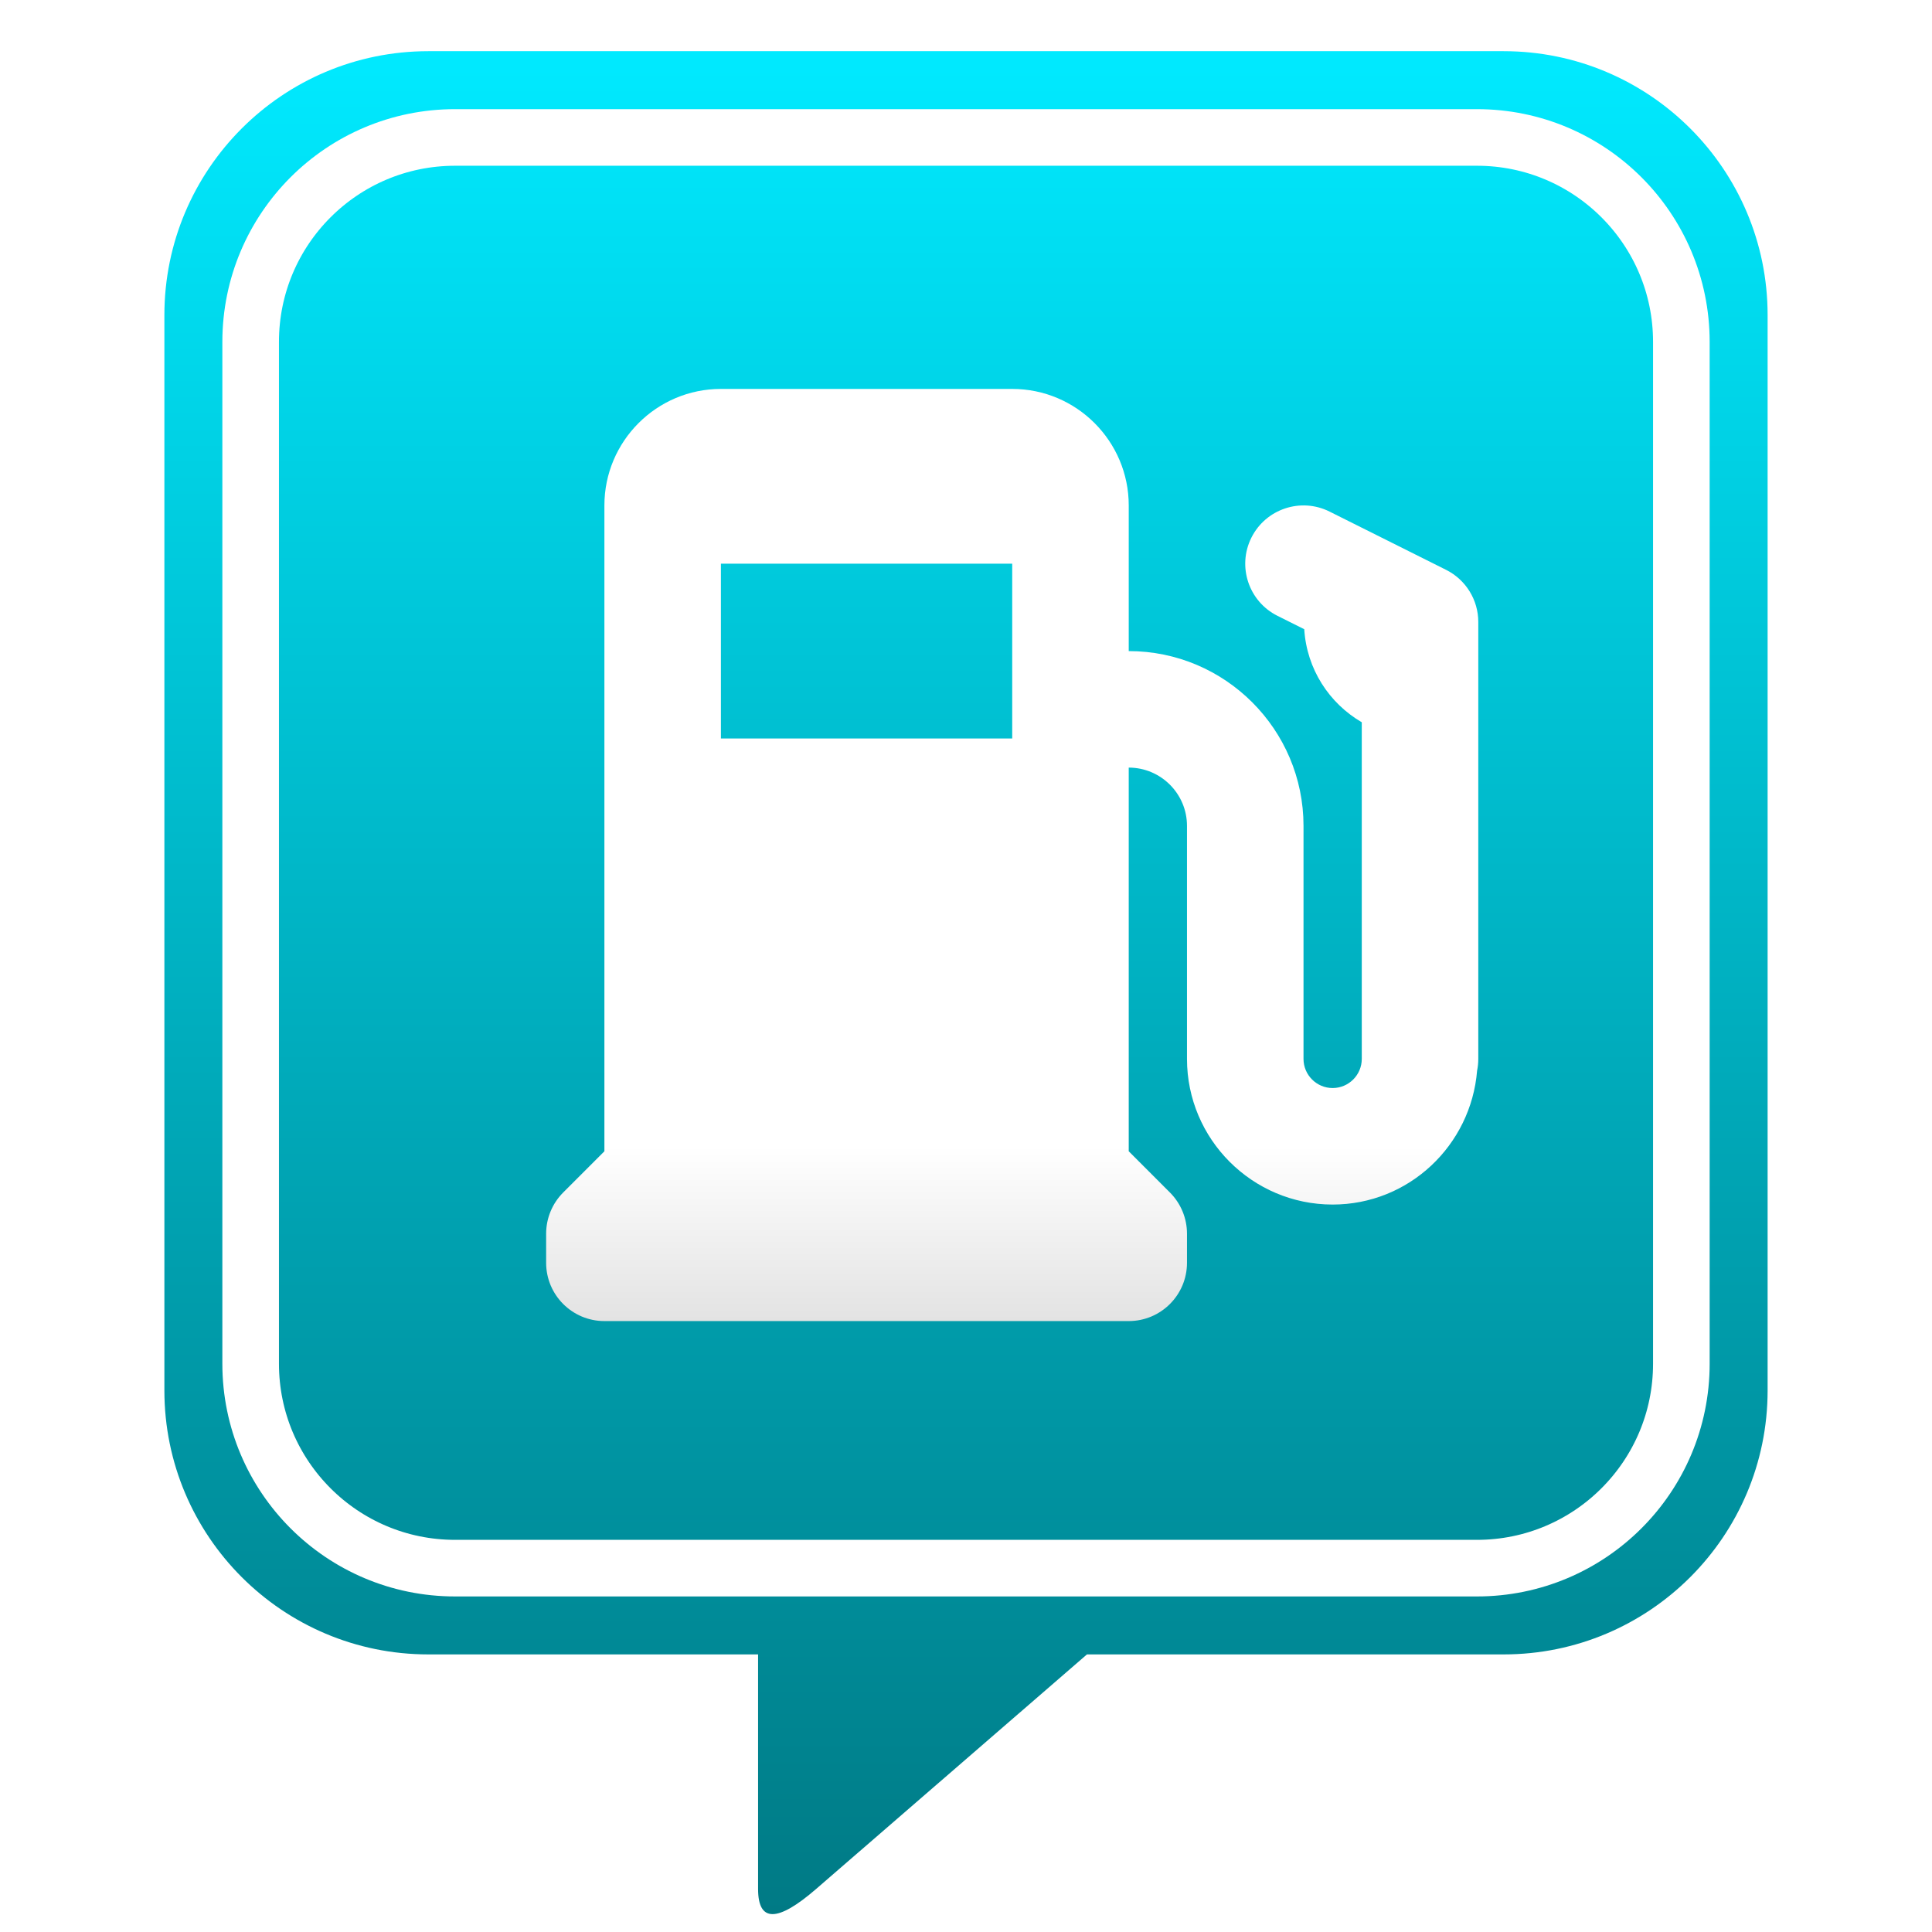
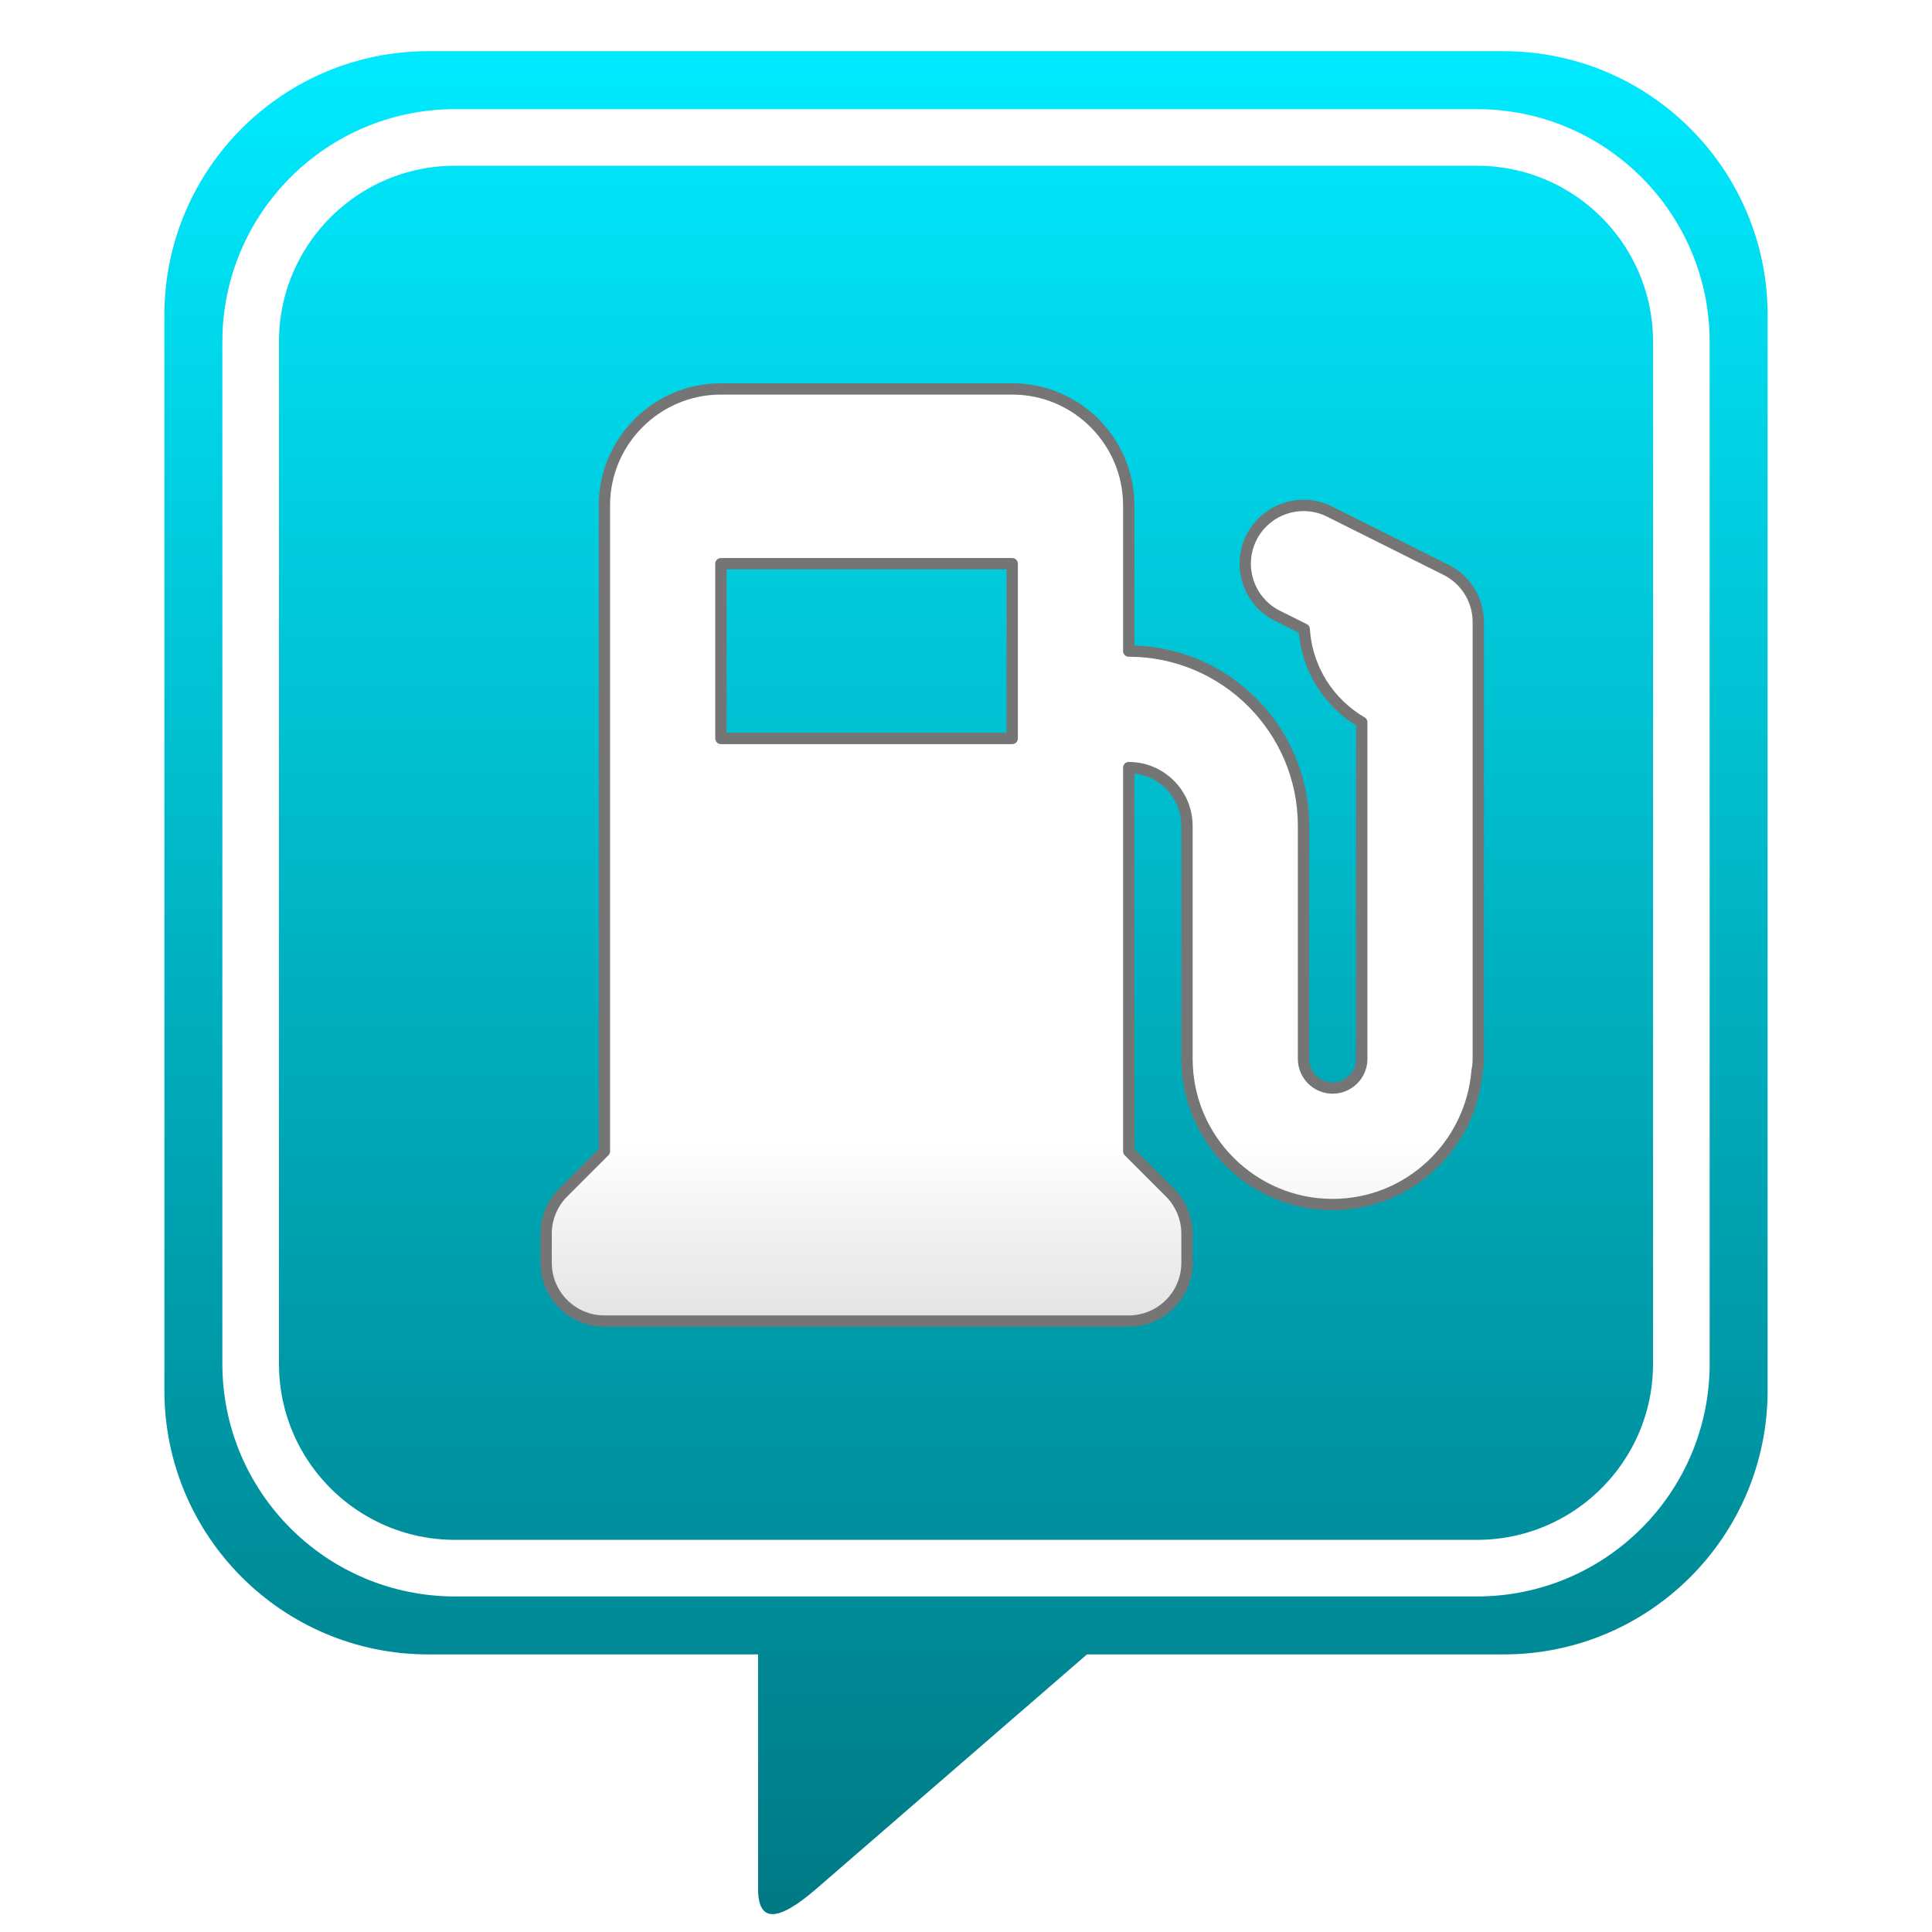
<svg xmlns="http://www.w3.org/2000/svg" version="1.1" viewBox="0 0 512 512" enable-background="new 0 0 512 512">
  <defs>
    <linearGradient id="gradient-2" gradientUnits="userSpaceOnUse" x1="256" y1="13.564" x2="256" y2="507.26">
      <stop offset="0" style="stop-color: rgb(0, 234, 255);" />
      <stop offset="0.648" style="stop-color: rgb(0, 159, 174);" />
      <stop offset="1" style="stop-color: rgb(0, 122, 133);" />
    </linearGradient>
    <linearGradient id="gradient-4" gradientUnits="userSpaceOnUse" x1="268.247" y1="94.65" x2="268.247" y2="358.516" gradientTransform="matrix(0.18705, 0, 0, 0.187049, 212.168, 285.9896)">
      <stop offset="0" style="stop-color: rgba(255, 255, 255, 1)" />
      <stop offset="1" style="stop-color: rgb(225, 225, 225);" />
    </linearGradient>
  </defs>
  <path d="M 113.521 13.564 L 398.479 13.564 C 437.115 13.564 468.436 44.885 468.436 83.521 L 468.436 368.479 C 468.436 407.115 437.115 438.436 398.479 438.436 L 288.057 438.436 L 216.271 500.604 C 206.024 509.479 200.9 509.479 200.9 500.604 L 200.9 438.436 L 113.521 438.436 C 74.885 438.436 43.564 407.115 43.564 368.479 L 43.564 83.521 C 43.564 44.885 74.885 13.564 113.521 13.564 Z" style="stroke-width: 8px; fill: url(#gradient-2);" />
  <rect x="66.426" y="36.426" width="379.15" height="379.15" style="fill: none; stroke-width: 15px; stroke: rgb(255, 255, 255);" rx="54.171" ry="54.171" />
-   <path d="M 383.228 151.014 L 352.347 135.575 C 344.727 131.768 335.451 134.856 331.633 142.482 C 327.821 150.11 330.911 159.382 338.538 163.198 L 345.638 166.746 C 346.301 177.302 352.228 186.362 360.884 191.409 L 360.884 280.62 C 360.884 284.875 357.418 288.341 353.164 288.341 C 348.907 288.341 345.444 284.875 345.444 280.62 L 345.444 218.863 C 345.444 193.322 324.666 172.546 299.127 172.546 L 299.127 133.946 C 299.127 116.922 285.273 103.068 268.248 103.068 L 191.05 103.068 C 174.025 103.068 160.172 116.922 160.172 133.946 L 160.172 305.102 L 149.255 316.023 C 146.361 318.917 144.732 322.846 144.732 326.939 L 144.732 334.657 C 144.732 343.184 151.646 350.098 160.172 350.098 L 299.126 350.098 C 307.652 350.098 314.565 343.184 314.565 334.657 L 314.565 326.939 C 314.565 322.846 312.936 318.917 310.042 316.023 L 299.126 305.102 L 299.126 203.423 C 307.639 203.423 314.565 210.348 314.565 218.863 L 314.565 280.62 C 314.565 301.902 331.88 319.219 353.163 319.219 C 373.378 319.219 389.829 303.542 391.447 283.736 C 391.653 282.73 391.762 281.688 391.762 280.62 L 391.762 164.826 C 391.762 158.978 388.456 153.631 383.228 151.014 Z M 268.247 195.704 L 191.05 195.704 L 191.05 149.385 L 268.247 149.385 L 268.247 195.704 Z" style="fill: url(#gradient-4);" />
+   <path d="M 383.228 151.014 L 352.347 135.575 C 344.727 131.768 335.451 134.856 331.633 142.482 C 327.821 150.11 330.911 159.382 338.538 163.198 L 345.638 166.746 C 346.301 177.302 352.228 186.362 360.884 191.409 L 360.884 280.62 C 360.884 284.875 357.418 288.341 353.164 288.341 C 348.907 288.341 345.444 284.875 345.444 280.62 L 345.444 218.863 C 345.444 193.322 324.666 172.546 299.127 172.546 L 299.127 133.946 C 299.127 116.922 285.273 103.068 268.248 103.068 L 191.05 103.068 C 174.025 103.068 160.172 116.922 160.172 133.946 L 160.172 305.102 L 149.255 316.023 C 146.361 318.917 144.732 322.846 144.732 326.939 L 144.732 334.657 C 144.732 343.184 151.646 350.098 160.172 350.098 L 299.126 350.098 C 307.652 350.098 314.565 343.184 314.565 334.657 L 314.565 326.939 C 314.565 322.846 312.936 318.917 310.042 316.023 L 299.126 305.102 L 299.126 203.423 C 307.639 203.423 314.565 210.348 314.565 218.863 L 314.565 280.62 C 314.565 301.902 331.88 319.219 353.163 319.219 C 373.378 319.219 389.829 303.542 391.447 283.736 C 391.653 282.73 391.762 281.688 391.762 280.62 L 391.762 164.826 C 391.762 158.978 388.456 153.631 383.228 151.014 Z M 268.247 195.704 L 191.05 195.704 L 191.05 149.385 L 268.247 149.385 L 268.247 195.704 Z" style="fill: url(#gradient-4); stroke-linecap: round; stroke-linejoin: round; stroke-width: 3px; stroke: rgb(117, 117, 117);" />
</svg>
